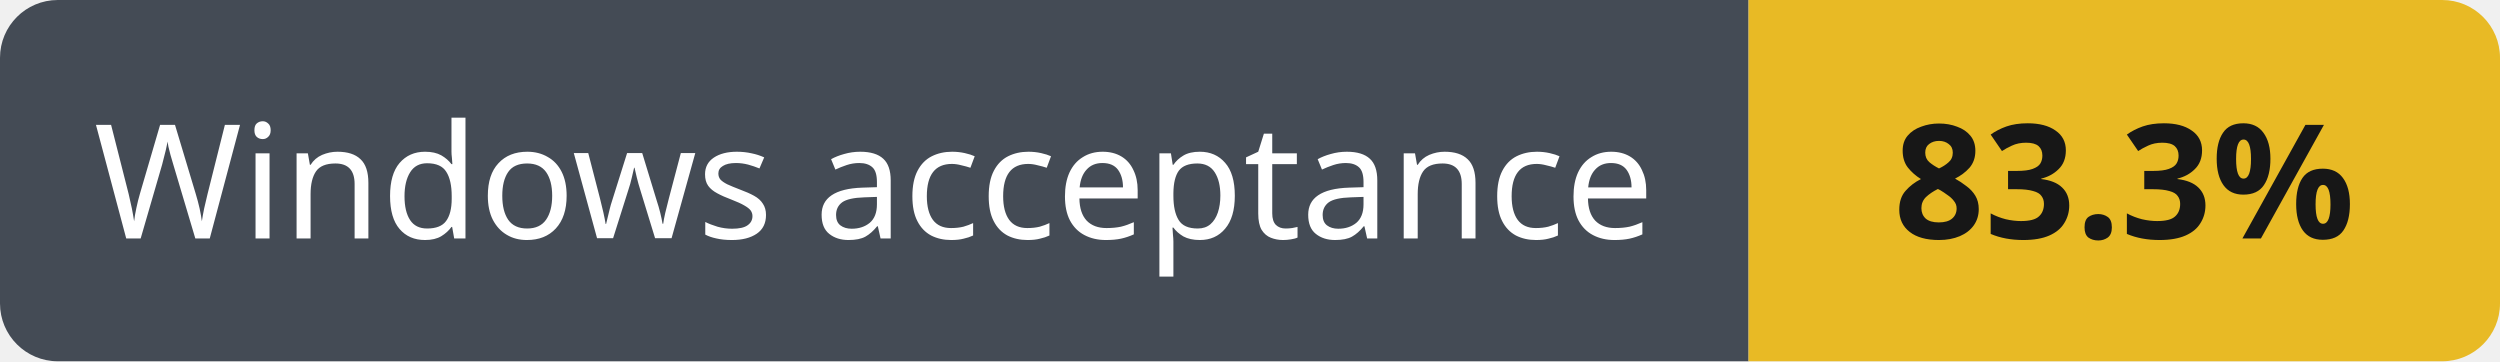
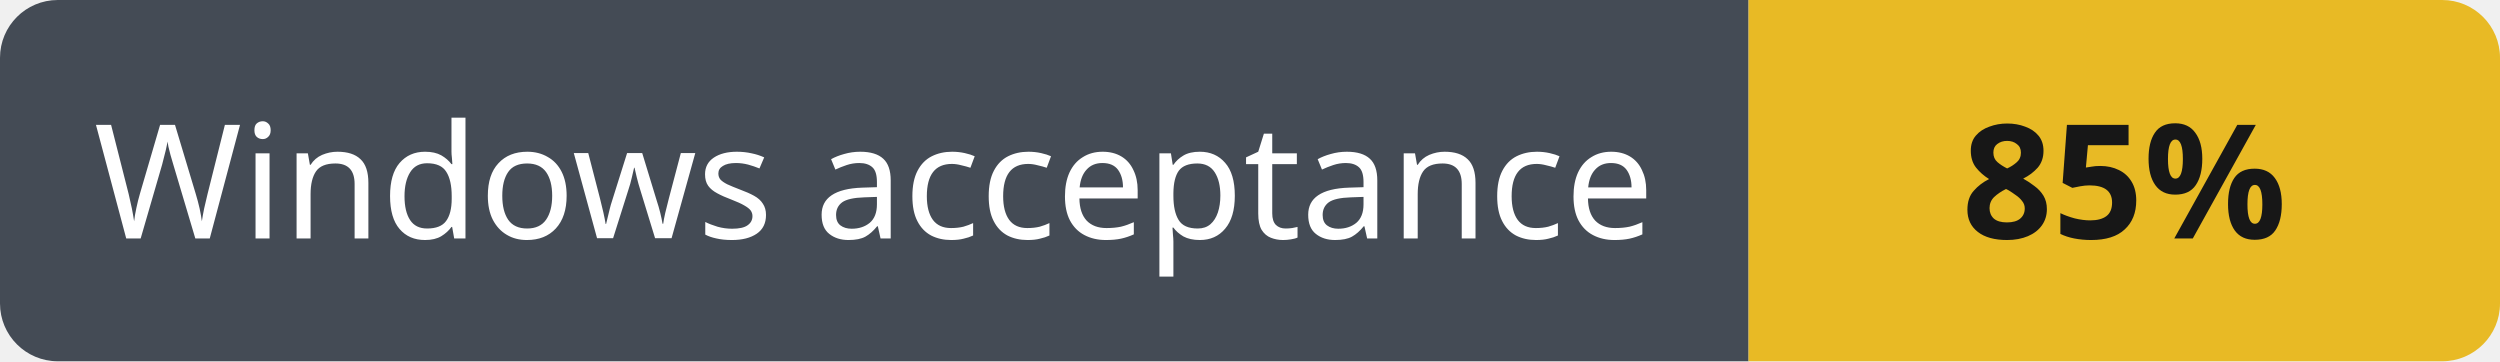
- <svg xmlns="http://www.w3.org/2000/svg" width="173" height="25" viewBox="0 0 173 25" role="img" aria-label="Windows acceptance 83.3%, 50 of 60 requirements verified">
+ <svg xmlns="http://www.w3.org/2000/svg" width="173" height="25" viewBox="0 0 173 25" role="img" aria-label="Windows acceptance 85%, 51 of 60 requirements verified">
  <clipPath id="badge">
    <rect width="173" height="25" rx="4" />
  </clipPath>
  <g clip-path="url(#badge)">
    <rect width="121" height="25" fill="#444b55" />
    <rect x="121" width="52" height="25" fill="#e8ba25" />
  </g>
  <g font-family="Verdana, sans-serif" font-size="11" text-anchor="middle">
    <text x="60.5" y="16.5" fill="#fff">Windows acceptance</text>
-     <text x="147" y="16.5" fill="#171717" font-weight="bold">83.3%</text>
+     <text x="147" y="16.5" fill="#171717" font-weight="bold">85%</text>
  </g>
</svg>
